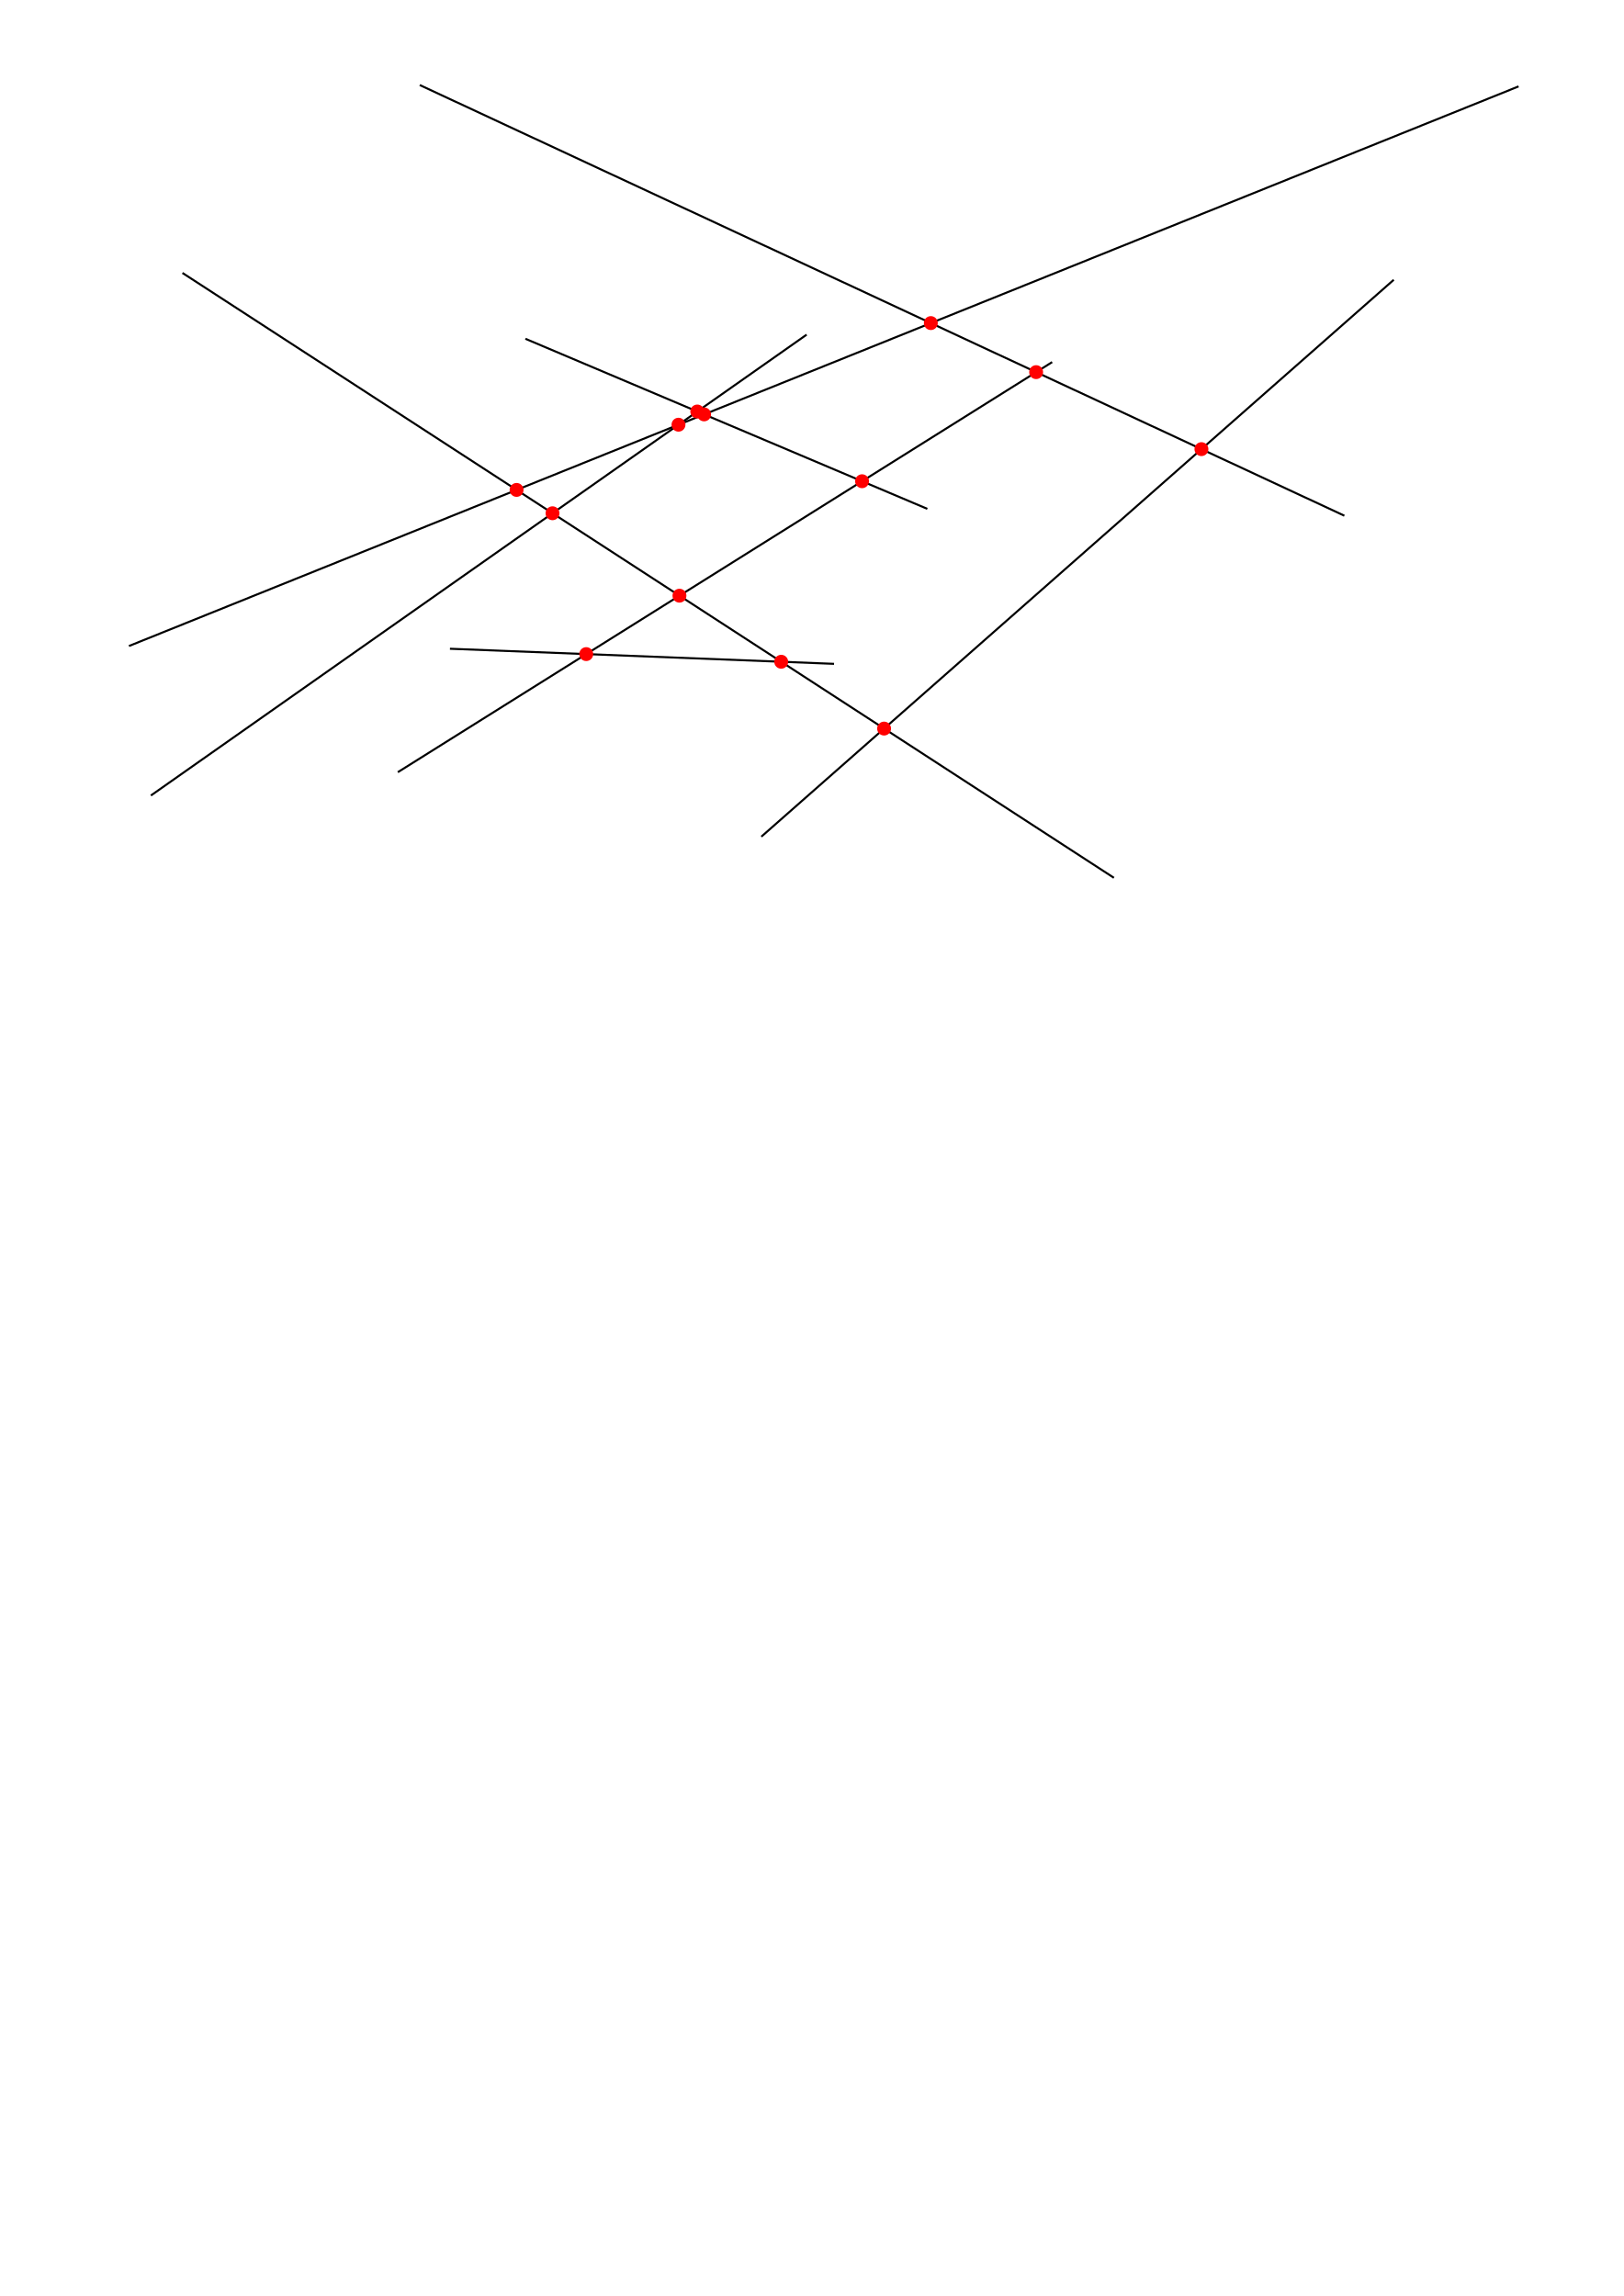
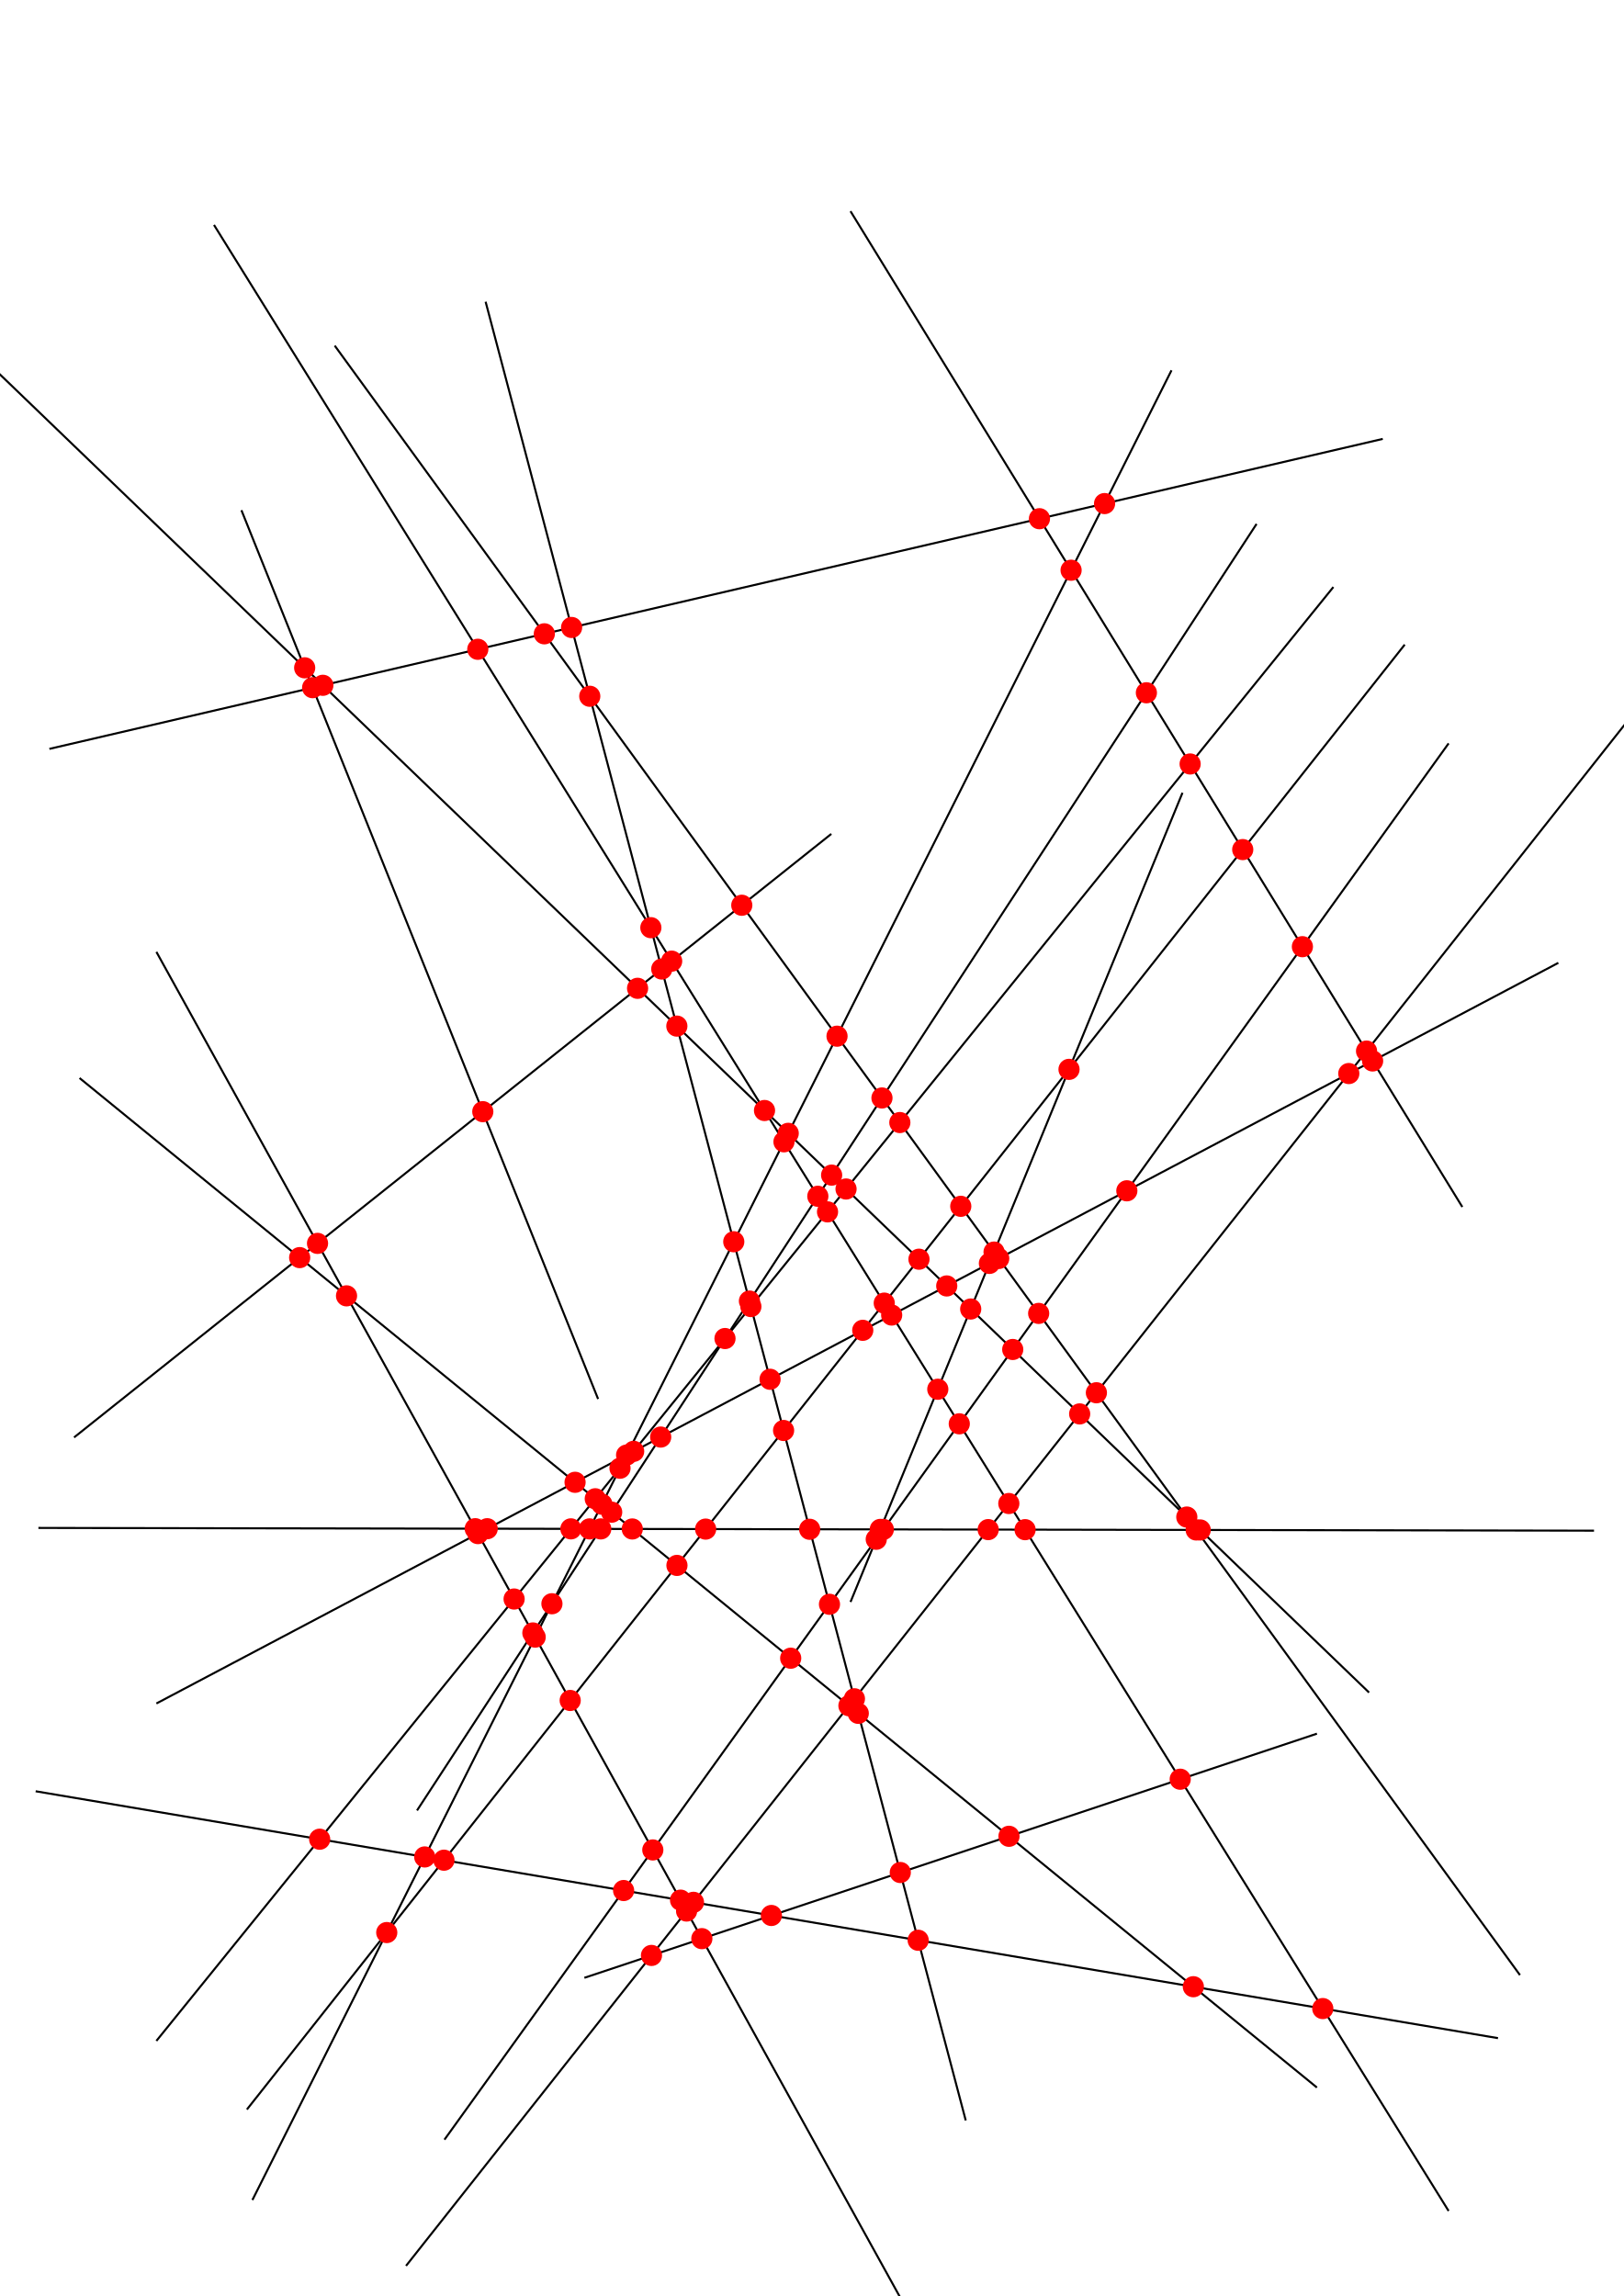
- <svg xmlns="http://www.w3.org/2000/svg" baseProfile="full" height="297mm" id="svg5" version="1.1" viewBox="0 0 210 297" width="210mm">
+ <svg xmlns="http://www.w3.org/2000/svg" baseProfile="full" height="297mm" id="svg6327" version="1.1" viewBox="0 0 210 297" width="210mm">
  <defs />
-   <path d="M 19.516,102.903 L 104.323,43.29" id="path804" style="font-variation-settings:normal;opacity:1;vector-effect:none;fill:#000000;fill-opacity:1;stroke:#000000;stroke-width:0.265;stroke-linecap:butt;stroke-linejoin:miter;stroke-miterlimit:4;stroke-dasharray:none;stroke-dashoffset:0;stroke-opacity:1;-inkscape-stroke:none;stop-color:#000000;stop-opacity:1" />
-   <path d="M 58.194,83.919 L 107.871,85.871" id="path806" style="font-variation-settings:normal;opacity:1;vector-effect:none;fill:#000000;fill-opacity:1;stroke:#000000;stroke-width:0.265;stroke-linecap:butt;stroke-linejoin:miter;stroke-miterlimit:4;stroke-dasharray:none;stroke-dashoffset:0;stroke-opacity:1;-inkscape-stroke:none;stop-color:#000000;stop-opacity:1" />
-   <path d="M 67.952,43.823 L 119.935,65.823" id="path808" style="font-variation-settings:normal;opacity:1;vector-effect:none;fill:#000000;fill-opacity:1;stroke:#000000;stroke-width:0.265;stroke-linecap:butt;stroke-linejoin:miter;stroke-miterlimit:4;stroke-dasharray:none;stroke-dashoffset:0;stroke-opacity:1;-inkscape-stroke:none;stop-color:#000000;stop-opacity:1" />
-   <path d="M 51.452,99.887 L 136.081,46.839" id="path810" style="font-variation-settings:normal;opacity:1;vector-effect:none;fill:#000000;fill-opacity:1;stroke:#000000;stroke-width:0.265;stroke-linecap:butt;stroke-linejoin:miter;stroke-miterlimit:4;stroke-dasharray:none;stroke-dashoffset:0;stroke-opacity:1;-inkscape-stroke:none;stop-color:#000000;stop-opacity:1" />
-   <path d="M 54.29,11.0 L 173.871,66.71" id="path812" style="font-variation-settings:normal;opacity:1;vector-effect:none;fill:#000000;fill-opacity:1;stroke:#000000;stroke-width:0.265;stroke-linecap:butt;stroke-linejoin:miter;stroke-miterlimit:4;stroke-dasharray:none;stroke-dashoffset:0;stroke-opacity:1;-inkscape-stroke:none;stop-color:#000000;stop-opacity:1" />
-   <path d="M 98.468,108.226 L 180.258,36.194" id="path814" style="font-variation-settings:normal;opacity:1;vector-effect:none;fill:#000000;fill-opacity:1;stroke:#000000;stroke-width:0.265;stroke-linecap:butt;stroke-linejoin:miter;stroke-miterlimit:4;stroke-dasharray:none;stroke-dashoffset:0;stroke-opacity:1;-inkscape-stroke:none;stop-color:#000000;stop-opacity:1" />
-   <path d="M 196.403,11.177 L 16.677,83.565" id="path816" style="font-variation-settings:normal;opacity:1;vector-effect:none;fill:#000000;fill-opacity:1;stroke:#000000;stroke-width:0.265;stroke-linecap:butt;stroke-linejoin:miter;stroke-miterlimit:4;stroke-dasharray:none;stroke-dashoffset:0;stroke-opacity:1;-inkscape-stroke:none;stop-color:#000000;stop-opacity:1" />
-   <path d="M 23.597,35.306 L 144.065,113.548" id="path818" style="font-variation-settings:normal;opacity:1;vector-effect:none;fill:#000000;fill-opacity:1;stroke:#000000;stroke-width:0.265;stroke-linecap:butt;stroke-linejoin:miter;stroke-miterlimit:4;stroke-dasharray:none;stroke-dashoffset:0;stroke-opacity:1;-inkscape-stroke:none;stop-color:#000000;stop-opacity:1" />
-   <circle cx="90.182" cy="53.23" fill="#ff0000" r="0.899" />
-   <circle cx="87.752" cy="54.938" fill="#ff0000" r="0.899" />
-   <circle cx="71.458" cy="66.392" fill="#ff0000" r="0.899" />
-   <circle cx="75.82" cy="84.612" fill="#ff0000" r="0.899" />
-   <circle cx="101.037" cy="85.602" fill="#ff0000" r="0.899" />
-   <circle cx="111.494" cy="62.25" fill="#ff0000" r="0.899" />
-   <circle cx="91.064" cy="53.604" fill="#ff0000" r="0.899" />
-   <circle cx="134.007" cy="48.138" fill="#ff0000" r="0.899" />
-   <circle cx="87.876" cy="77.055" fill="#ff0000" r="0.899" />
-   <circle cx="155.386" cy="58.098" fill="#ff0000" r="0.899" />
-   <circle cx="120.388" cy="41.793" fill="#ff0000" r="0.899" />
-   <circle cx="114.343" cy="94.245" fill="#ff0000" r="0.899" />
-   <circle cx="66.81" cy="63.373" fill="#ff0000" r="0.899" />
+   <path d="M 31.226,66 L 77.355,180.968" id="path6874" style="font-variation-settings:normal;opacity:1;vector-effect:none;fill:#000000;fill-opacity:1;stroke:#000000;stroke-width:0.265;stroke-linecap:butt;stroke-linejoin:miter;stroke-miterlimit:4;stroke-dasharray:none;stroke-dashoffset:0;stroke-opacity:1;-inkscape-stroke:none;stop-color:#000000;stop-opacity:1" />
+   <path d="M 110.0,207.226 L 152.935,102.548" id="path6876" style="font-variation-settings:normal;opacity:1;vector-effect:none;fill:#000000;fill-opacity:1;stroke:#000000;stroke-width:0.265;stroke-linecap:butt;stroke-linejoin:miter;stroke-miterlimit:4;stroke-dasharray:none;stroke-dashoffset:0;stroke-opacity:1;-inkscape-stroke:none;stop-color:#000000;stop-opacity:1" />
+   <path d="M 9.581,185.935 L 107.516,107.871" id="path6878" style="font-variation-settings:normal;opacity:1;vector-effect:none;fill:#000000;fill-opacity:1;stroke:#000000;stroke-width:0.265;stroke-linecap:butt;stroke-linejoin:miter;stroke-miterlimit:4;stroke-dasharray:none;stroke-dashoffset:0;stroke-opacity:1;-inkscape-stroke:none;stop-color:#000000;stop-opacity:1" />
+   <path d="M 75.581,255.839 L 170.323,224.258" id="path6880" style="font-variation-settings:normal;opacity:1;vector-effect:none;fill:#000000;fill-opacity:1;stroke:#000000;stroke-width:0.265;stroke-linecap:butt;stroke-linejoin:miter;stroke-miterlimit:4;stroke-dasharray:none;stroke-dashoffset:0;stroke-opacity:1;-inkscape-stroke:none;stop-color:#000000;stop-opacity:1" />
+   <path d="M 110.0,27.323 L 189.129,156.129" id="path6882" style="font-variation-settings:normal;opacity:1;vector-effect:none;fill:#000000;fill-opacity:1;stroke:#000000;stroke-width:0.265;stroke-linecap:butt;stroke-linejoin:miter;stroke-miterlimit:4;stroke-dasharray:none;stroke-dashoffset:0;stroke-opacity:1;-inkscape-stroke:none;stop-color:#000000;stop-opacity:1" />
+   <path d="M 53.935,234.194 L 162.516,67.774" id="path6884" style="font-variation-settings:normal;opacity:1;vector-effect:none;fill:#000000;fill-opacity:1;stroke:#000000;stroke-width:0.265;stroke-linecap:butt;stroke-linejoin:miter;stroke-miterlimit:4;stroke-dasharray:none;stroke-dashoffset:0;stroke-opacity:1;-inkscape-stroke:none;stop-color:#000000;stop-opacity:1" />
+   <path d="M -4.613,44 L 177.065,218.935" id="path6886" style="font-variation-settings:normal;opacity:1;vector-effect:none;fill:#000000;fill-opacity:1;stroke:#000000;stroke-width:0.265;stroke-linecap:butt;stroke-linejoin:miter;stroke-miterlimit:4;stroke-dasharray:none;stroke-dashoffset:0;stroke-opacity:1;-inkscape-stroke:none;stop-color:#000000;stop-opacity:1" />
+   <path d="M 20.226,264.0 L 172.452,75.935" id="path6888" style="font-variation-settings:normal;opacity:1;vector-effect:none;fill:#000000;fill-opacity:1;stroke:#000000;stroke-width:0.265;stroke-linecap:butt;stroke-linejoin:miter;stroke-miterlimit:4;stroke-dasharray:none;stroke-dashoffset:0;stroke-opacity:1;-inkscape-stroke:none;stop-color:#000000;stop-opacity:1" />
+   <path d="M 6.387,96.871 L 178.839,56.774" id="path6890" style="font-variation-settings:normal;opacity:1;vector-effect:none;fill:#000000;fill-opacity:1;stroke:#000000;stroke-width:0.265;stroke-linecap:butt;stroke-linejoin:miter;stroke-miterlimit:4;stroke-dasharray:none;stroke-dashoffset:0;stroke-opacity:1;-inkscape-stroke:none;stop-color:#000000;stop-opacity:1" />
+   <path d="M 170.323,270.032 L 10.29,139.452" id="path6892" style="font-variation-settings:normal;opacity:1;vector-effect:none;fill:#000000;fill-opacity:1;stroke:#000000;stroke-width:0.265;stroke-linecap:butt;stroke-linejoin:miter;stroke-miterlimit:4;stroke-dasharray:none;stroke-dashoffset:0;stroke-opacity:1;-inkscape-stroke:none;stop-color:#000000;stop-opacity:1" />
+   <path d="M 187.355,96.161 L 57.484,276.774" id="path6894" style="font-variation-settings:normal;opacity:1;vector-effect:none;fill:#000000;fill-opacity:1;stroke:#000000;stroke-width:0.265;stroke-linecap:butt;stroke-linejoin:miter;stroke-miterlimit:4;stroke-dasharray:none;stroke-dashoffset:0;stroke-opacity:1;-inkscape-stroke:none;stop-color:#000000;stop-opacity:1" />
+   <path d="M 62.806,39.032 L 124.903,274.29" id="path6896" style="font-variation-settings:normal;opacity:1;vector-effect:none;fill:#000000;fill-opacity:1;stroke:#000000;stroke-width:0.265;stroke-linecap:butt;stroke-linejoin:miter;stroke-miterlimit:4;stroke-dasharray:none;stroke-dashoffset:0;stroke-opacity:1;-inkscape-stroke:none;stop-color:#000000;stop-opacity:1" />
+   <path d="M 20.226,220.355 L 201.548,124.548" id="path6898" style="font-variation-settings:normal;opacity:1;vector-effect:none;fill:#000000;fill-opacity:1;stroke:#000000;stroke-width:0.265;stroke-linecap:butt;stroke-linejoin:miter;stroke-miterlimit:4;stroke-dasharray:none;stroke-dashoffset:0;stroke-opacity:1;-inkscape-stroke:none;stop-color:#000000;stop-opacity:1" />
+   <path d="M 193.742,263.645 L 4.613,231.71" id="path6900" style="font-variation-settings:normal;opacity:1;vector-effect:none;fill:#000000;fill-opacity:1;stroke:#000000;stroke-width:0.265;stroke-linecap:butt;stroke-linejoin:miter;stroke-miterlimit:4;stroke-dasharray:none;stroke-dashoffset:0;stroke-opacity:1;-inkscape-stroke:none;stop-color:#000000;stop-opacity:1" />
+   <path d="M 43.29,44.71 L 196.581,255.484" id="path6902" style="font-variation-settings:normal;opacity:1;vector-effect:none;fill:#000000;fill-opacity:1;stroke:#000000;stroke-width:0.265;stroke-linecap:butt;stroke-linejoin:miter;stroke-miterlimit:4;stroke-dasharray:none;stroke-dashoffset:0;stroke-opacity:1;-inkscape-stroke:none;stop-color:#000000;stop-opacity:1" />
+   <path d="M 31.935,272.871 L 181.677,83.387" id="path6904" style="font-variation-settings:normal;opacity:1;vector-effect:none;fill:#000000;fill-opacity:1;stroke:#000000;stroke-width:0.265;stroke-linecap:butt;stroke-linejoin:miter;stroke-miterlimit:4;stroke-dasharray:none;stroke-dashoffset:0;stroke-opacity:1;-inkscape-stroke:none;stop-color:#000000;stop-opacity:1" />
+   <path d="M 206.161,198.0 L 4.968,197.645" id="path6906" style="font-variation-settings:normal;opacity:1;vector-effect:none;fill:#000000;fill-opacity:1;stroke:#000000;stroke-width:0.265;stroke-linecap:butt;stroke-linejoin:miter;stroke-miterlimit:4;stroke-dasharray:none;stroke-dashoffset:0;stroke-opacity:1;-inkscape-stroke:none;stop-color:#000000;stop-opacity:1" />
+   <path d="M 151.516,47.903 L 32.645,284.581" id="path6908" style="font-variation-settings:normal;opacity:1;vector-effect:none;fill:#000000;fill-opacity:1;stroke:#000000;stroke-width:0.265;stroke-linecap:butt;stroke-linejoin:miter;stroke-miterlimit:4;stroke-dasharray:none;stroke-dashoffset:0;stroke-opacity:1;-inkscape-stroke:none;stop-color:#000000;stop-opacity:1" />
+   <path d="M 27.677,29.097 L 187.355,286.0" id="path6910" style="font-variation-settings:normal;opacity:1;vector-effect:none;fill:#000000;fill-opacity:1;stroke:#000000;stroke-width:0.265;stroke-linecap:butt;stroke-linejoin:miter;stroke-miterlimit:4;stroke-dasharray:none;stroke-dashoffset:0;stroke-opacity:1;-inkscape-stroke:none;stop-color:#000000;stop-opacity:1" />
+   <path d="M 52.516,293.097 L 213.258,89.774" id="path6912" style="font-variation-settings:normal;opacity:1;vector-effect:none;fill:#000000;fill-opacity:1;stroke:#000000;stroke-width:0.265;stroke-linecap:butt;stroke-linejoin:miter;stroke-miterlimit:4;stroke-dasharray:none;stroke-dashoffset:0;stroke-opacity:1;-inkscape-stroke:none;stop-color:#000000;stop-opacity:1" />
+   <path d="M 20.226,123.129 L 118.871,301.613" id="path6914" style="font-variation-settings:normal;opacity:1;vector-effect:none;fill:#000000;fill-opacity:1;stroke:#000000;stroke-width:0.265;stroke-linecap:butt;stroke-linejoin:miter;stroke-miterlimit:4;stroke-dasharray:none;stroke-dashoffset:0;stroke-opacity:1;-inkscape-stroke:none;stop-color:#000000;stop-opacity:1" />
+   <circle cx="62.442" cy="143.8" fill="#ff0000" r="1.371" />
+   <circle cx="39.405" cy="86.384" fill="#ff0000" r="1.371" />
+   <circle cx="40.436" cy="88.954" fill="#ff0000" r="1.371" />
+   <circle cx="125.545" cy="169.328" fill="#ff0000" r="1.371" />
+   <circle cx="113.329" cy="199.11" fill="#ff0000" r="1.371" />
+   <circle cx="127.964" cy="163.428" fill="#ff0000" r="1.371" />
+   <circle cx="128.565" cy="161.963" fill="#ff0000" r="1.371" />
+   <circle cx="138.26" cy="138.328" fill="#ff0000" r="1.371" />
+   <circle cx="113.851" cy="197.837" fill="#ff0000" r="1.371" />
+   <circle cx="121.288" cy="179.706" fill="#ff0000" r="1.371" />
+   <circle cx="82.461" cy="127.843" fill="#ff0000" r="1.371" />
+   <circle cx="38.757" cy="162.679" fill="#ff0000" r="1.371" />
+   <circle cx="85.59" cy="125.349" fill="#ff0000" r="1.371" />
+   <circle cx="95.938" cy="117.1" fill="#ff0000" r="1.371" />
+   <circle cx="86.869" cy="124.329" fill="#ff0000" r="1.371" />
+   <circle cx="41.067" cy="160.838" fill="#ff0000" r="1.371" />
+   <circle cx="130.495" cy="237.534" fill="#ff0000" r="1.371" />
+   <circle cx="116.438" cy="242.22" fill="#ff0000" r="1.371" />
+   <circle cx="99.766" cy="247.777" fill="#ff0000" r="1.371" />
+   <circle cx="152.642" cy="230.151" fill="#ff0000" r="1.371" />
+   <circle cx="84.258" cy="252.946" fill="#ff0000" r="1.371" />
+   <circle cx="90.773" cy="250.774" fill="#ff0000" r="1.371" />
+   <circle cx="148.267" cy="89.614" fill="#ff0000" r="1.371" />
+   <circle cx="153.925" cy="98.824" fill="#ff0000" r="1.371" />
+   <circle cx="134.435" cy="67.098" fill="#ff0000" r="1.371" />
+   <circle cx="168.445" cy="122.459" fill="#ff0000" r="1.371" />
+   <circle cx="177.526" cy="137.241" fill="#ff0000" r="1.371" />
+   <circle cx="160.728" cy="109.897" fill="#ff0000" r="1.371" />
+   <circle cx="138.529" cy="73.762" fill="#ff0000" r="1.371" />
+   <circle cx="176.741" cy="135.964" fill="#ff0000" r="1.371" />
+   <circle cx="107.558" cy="152.008" fill="#ff0000" r="1.371" />
+   <circle cx="93.766" cy="173.146" fill="#ff0000" r="1.371" />
+   <circle cx="79.111" cy="195.607" fill="#ff0000" r="1.371" />
+   <circle cx="96.927" cy="168.301" fill="#ff0000" r="1.371" />
+   <circle cx="85.45" cy="185.892" fill="#ff0000" r="1.371" />
+   <circle cx="114.068" cy="142.029" fill="#ff0000" r="1.371" />
+   <circle cx="77.698" cy="197.773" fill="#ff0000" r="1.371" />
+   <circle cx="71.383" cy="207.453" fill="#ff0000" r="1.371" />
+   <circle cx="105.773" cy="154.744" fill="#ff0000" r="1.371" />
+   <circle cx="68.918" cy="211.23" fill="#ff0000" r="1.371" />
+   <circle cx="109.422" cy="153.804" fill="#ff0000" r="1.371" />
+   <circle cx="41.755" cy="88.647" fill="#ff0000" r="1.371" />
+   <circle cx="130.981" cy="174.562" fill="#ff0000" r="1.371" />
+   <circle cx="87.539" cy="132.732" fill="#ff0000" r="1.371" />
+   <circle cx="122.446" cy="166.344" fill="#ff0000" r="1.371" />
+   <circle cx="153.494" cy="196.239" fill="#ff0000" r="1.371" />
+   <circle cx="118.854" cy="162.885" fill="#ff0000" r="1.371" />
+   <circle cx="155.229" cy="197.91" fill="#ff0000" r="1.371" />
+   <circle cx="101.944" cy="146.603" fill="#ff0000" r="1.371" />
+   <circle cx="98.878" cy="143.65" fill="#ff0000" r="1.371" />
+   <circle cx="139.637" cy="182.897" fill="#ff0000" r="1.371" />
+   <circle cx="76.988" cy="193.874" fill="#ff0000" r="1.371" />
+   <circle cx="97.114" cy="169.01" fill="#ff0000" r="1.371" />
+   <circle cx="81.954" cy="187.739" fill="#ff0000" r="1.371" />
+   <circle cx="41.343" cy="237.912" fill="#ff0000" r="1.371" />
+   <circle cx="116.38" cy="145.208" fill="#ff0000" r="1.371" />
+   <circle cx="73.837" cy="197.767" fill="#ff0000" r="1.371" />
+   <circle cx="80.188" cy="189.921" fill="#ff0000" r="1.371" />
+   <circle cx="107.028" cy="156.762" fill="#ff0000" r="1.371" />
+   <circle cx="66.492" cy="206.841" fill="#ff0000" r="1.371" />
+   <circle cx="73.928" cy="81.167" fill="#ff0000" r="1.371" />
+   <circle cx="70.401" cy="81.987" fill="#ff0000" r="1.371" />
+   <circle cx="142.859" cy="65.14" fill="#ff0000" r="1.371" />
+   <circle cx="61.795" cy="83.988" fill="#ff0000" r="1.371" />
+   <circle cx="102.264" cy="214.499" fill="#ff0000" r="1.371" />
+   <circle cx="111.003" cy="221.63" fill="#ff0000" r="1.371" />
+   <circle cx="74.376" cy="191.743" fill="#ff0000" r="1.371" />
+   <circle cx="154.341" cy="256.992" fill="#ff0000" r="1.371" />
+   <circle cx="87.552" cy="202.494" fill="#ff0000" r="1.371" />
+   <circle cx="81.775" cy="197.781" fill="#ff0000" r="1.371" />
+   <circle cx="77.849" cy="194.577" fill="#ff0000" r="1.371" />
+   <circle cx="109.795" cy="220.644" fill="#ff0000" r="1.371" />
+   <circle cx="44.818" cy="167.625" fill="#ff0000" r="1.371" />
+   <circle cx="107.28" cy="207.523" fill="#ff0000" r="1.371" />
+   <circle cx="145.739" cy="154.037" fill="#ff0000" r="1.371" />
+   <circle cx="80.655" cy="244.55" fill="#ff0000" r="1.371" />
+   <circle cx="134.335" cy="169.896" fill="#ff0000" r="1.371" />
+   <circle cx="114.244" cy="197.838" fill="#ff0000" r="1.371" />
+   <circle cx="124.067" cy="184.177" fill="#ff0000" r="1.371" />
+   <circle cx="84.431" cy="239.299" fill="#ff0000" r="1.371" />
+   <circle cx="99.597" cy="178.417" fill="#ff0000" r="1.371" />
+   <circle cx="118.751" cy="250.983" fill="#ff0000" r="1.371" />
+   <circle cx="76.277" cy="90.066" fill="#ff0000" r="1.371" />
+   <circle cx="101.345" cy="185.04" fill="#ff0000" r="1.371" />
+   <circle cx="104.719" cy="197.821" fill="#ff0000" r="1.371" />
+   <circle cx="94.901" cy="160.626" fill="#ff0000" r="1.371" />
+   <circle cx="84.178" cy="120" fill="#ff0000" r="1.371" />
+   <circle cx="110.506" cy="219.745" fill="#ff0000" r="1.371" />
+   <circle cx="129.168" cy="162.792" fill="#ff0000" r="1.371" />
+   <circle cx="111.584" cy="172.083" fill="#ff0000" r="1.371" />
+   <circle cx="63.012" cy="197.748" fill="#ff0000" r="1.371" />
+   <circle cx="81.042" cy="188.221" fill="#ff0000" r="1.371" />
+   <circle cx="115.323" cy="170.108" fill="#ff0000" r="1.371" />
+   <circle cx="174.445" cy="138.869" fill="#ff0000" r="1.371" />
+   <circle cx="61.816" cy="198.38" fill="#ff0000" r="1.371" />
+   <circle cx="57.417" cy="240.626" fill="#ff0000" r="1.371" />
+   <circle cx="54.932" cy="240.206" fill="#ff0000" r="1.371" />
+   <circle cx="171.082" cy="259.819" fill="#ff0000" r="1.371" />
+   <circle cx="89.69" cy="246.075" fill="#ff0000" r="1.371" />
+   <circle cx="88.02" cy="245.794" fill="#ff0000" r="1.371" />
+   <circle cx="124.26" cy="156.043" fill="#ff0000" r="1.371" />
+   <circle cx="154.708" cy="197.909" fill="#ff0000" r="1.371" />
+   <circle cx="108.256" cy="134.037" fill="#ff0000" r="1.371" />
+   <circle cx="141.8" cy="180.161" fill="#ff0000" r="1.371" />
+   <circle cx="91.263" cy="197.797" fill="#ff0000" r="1.371" />
+   <circle cx="50.02" cy="249.987" fill="#ff0000" r="1.371" />
+   <circle cx="114.364" cy="168.566" fill="#ff0000" r="1.371" />
+   <circle cx="73.745" cy="219.965" fill="#ff0000" r="1.371" />
+   <circle cx="76.245" cy="197.771" fill="#ff0000" r="1.371" />
+   <circle cx="132.578" cy="197.87" fill="#ff0000" r="1.371" />
+   <circle cx="127.807" cy="197.862" fill="#ff0000" r="1.371" />
+   <circle cx="61.465" cy="197.745" fill="#ff0000" r="1.371" />
+   <circle cx="101.394" cy="147.699" fill="#ff0000" r="1.371" />
+   <circle cx="69.215" cy="211.768" fill="#ff0000" r="1.371" />
+   <circle cx="130.475" cy="194.487" fill="#ff0000" r="1.371" />
+   <circle cx="88.799" cy="247.202" fill="#ff0000" r="1.371" />
</svg>
